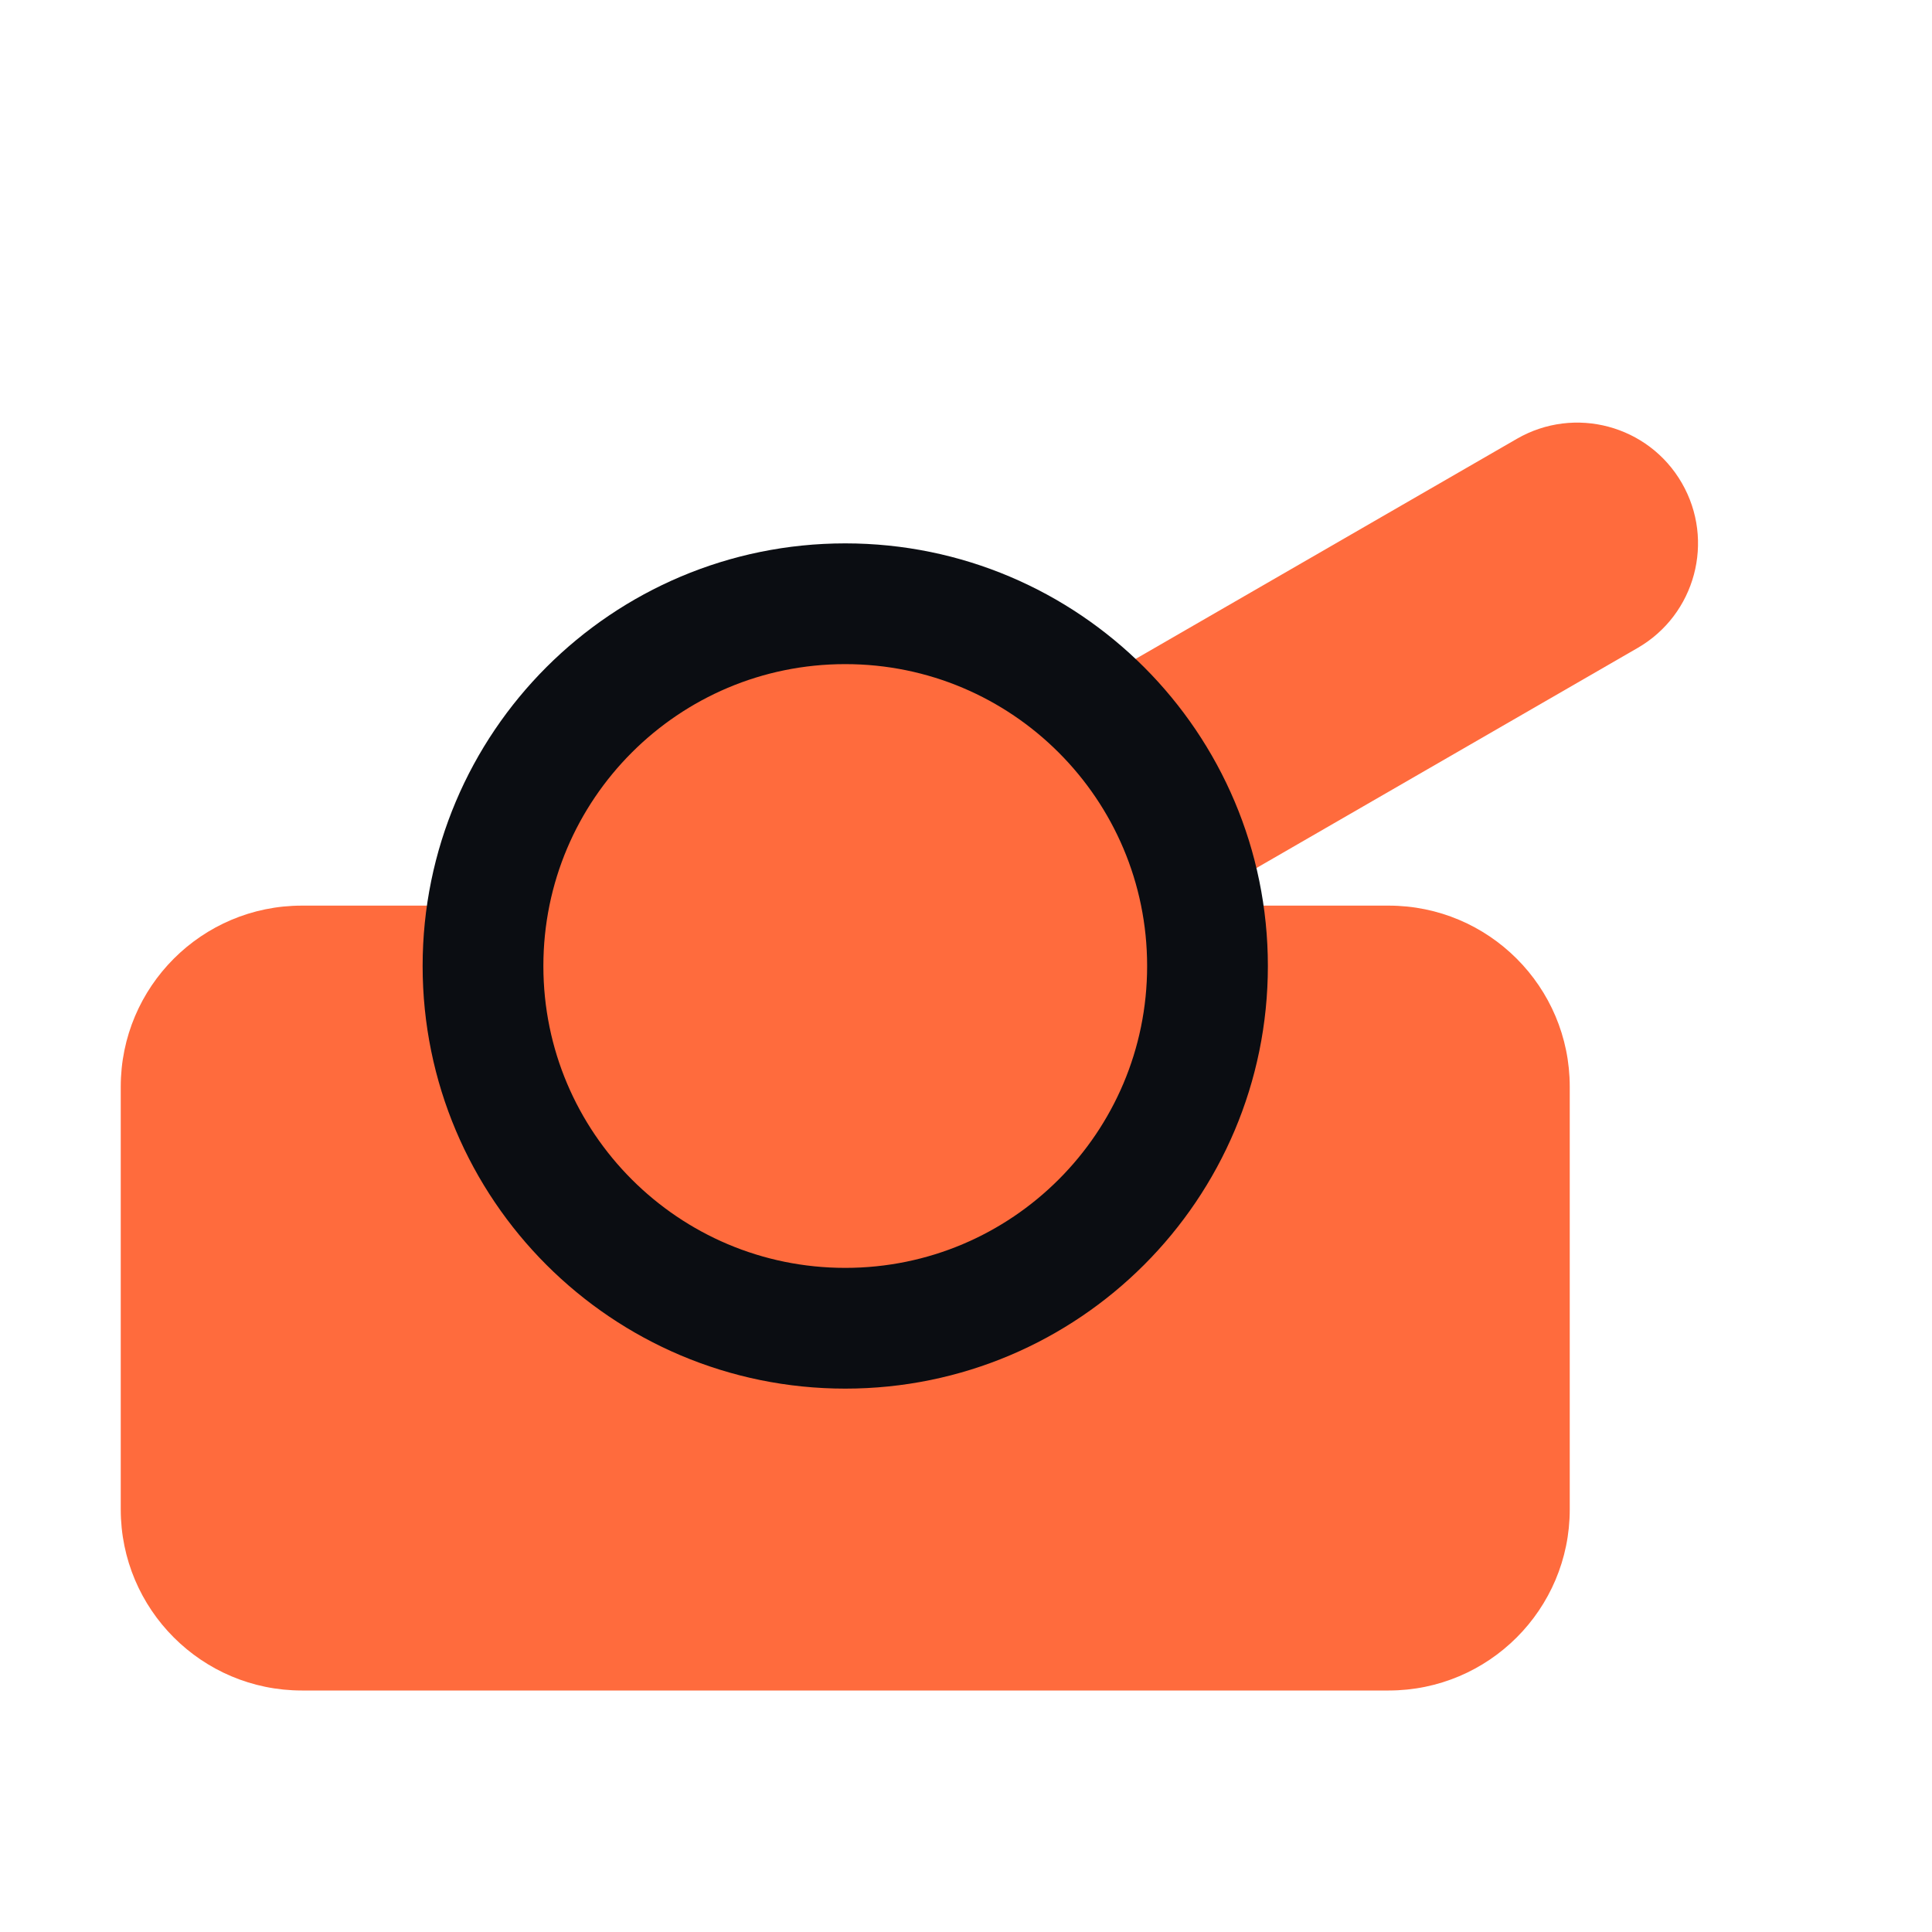
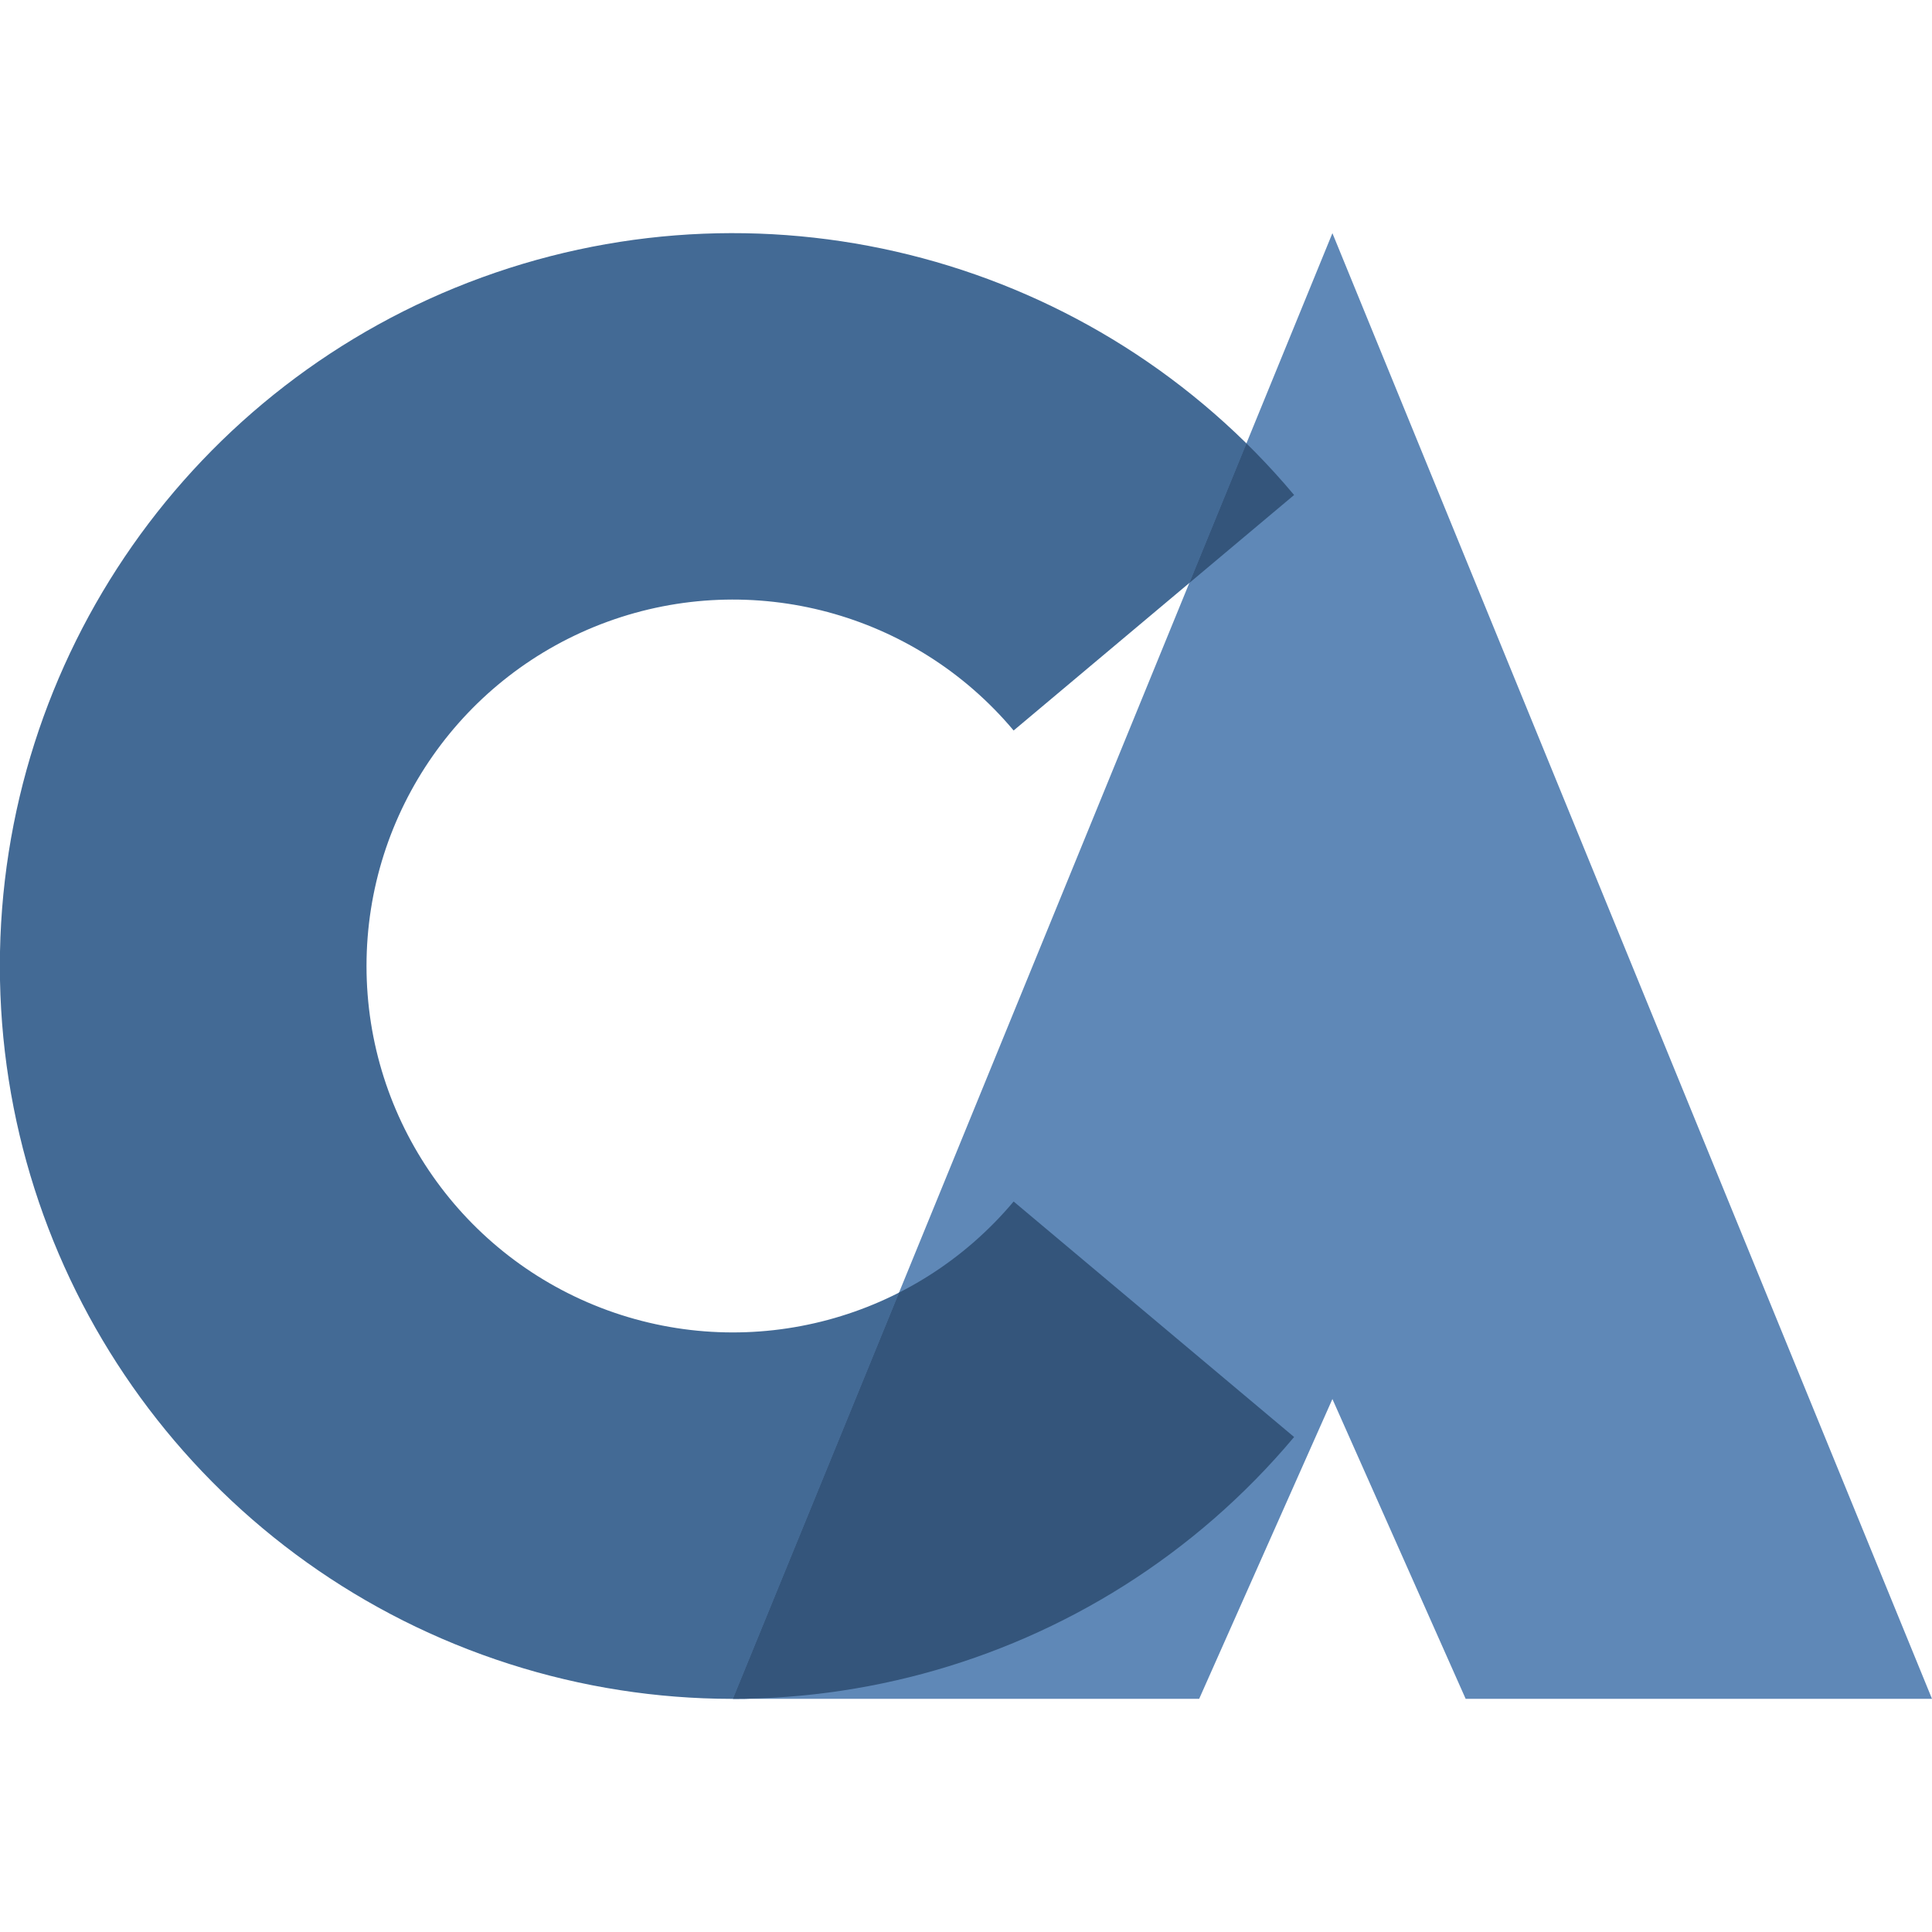
- <svg xmlns="http://www.w3.org/2000/svg" viewBox="0 0 32 32">
-   <rect x="14" y="14" width="16" height="4" rx="2" fill="#ff6b3d" transform="rotate(-30 14 16)" />
-   <rect x="2" y="15" width="24" height="13" rx="3" fill="#ff6b3d" />
-   <circle cx="14" cy="16" r="6" fill="#ff6b3d" stroke="#0b0d12" stroke-width="2" />
+ <svg xmlns="http://www.w3.org/2000/svg" viewBox="3 3 58 58" width="64" height="64">
+   <defs>
+     <clipPath id="fv-a">
+       <path d="M43 10 L61 54 L47 54 L43 45 L39 54 L25 54 Z" />
+     </clipPath>
+   </defs>
+   <g>
+     <path d="M41.85 17.86 A22 22 0 1 0 41.85 46.14 L33.43 39.07 A11 11 0 1 1 33.43 24.93 Z" fill="#436A95" />
+     <path d="M43 10 L61 54 L47 54 L43 45 L39 54 L25 54 Z" fill="#5F88B7" />
+     <path d="M41.85 17.86 A22 22 0 1 0 41.85 46.14 L33.43 39.07 A11 11 0 1 1 33.43 24.93 Z" fill="#34557B" clip-path="url(#fv-a)" />
+   </g>
</svg>
